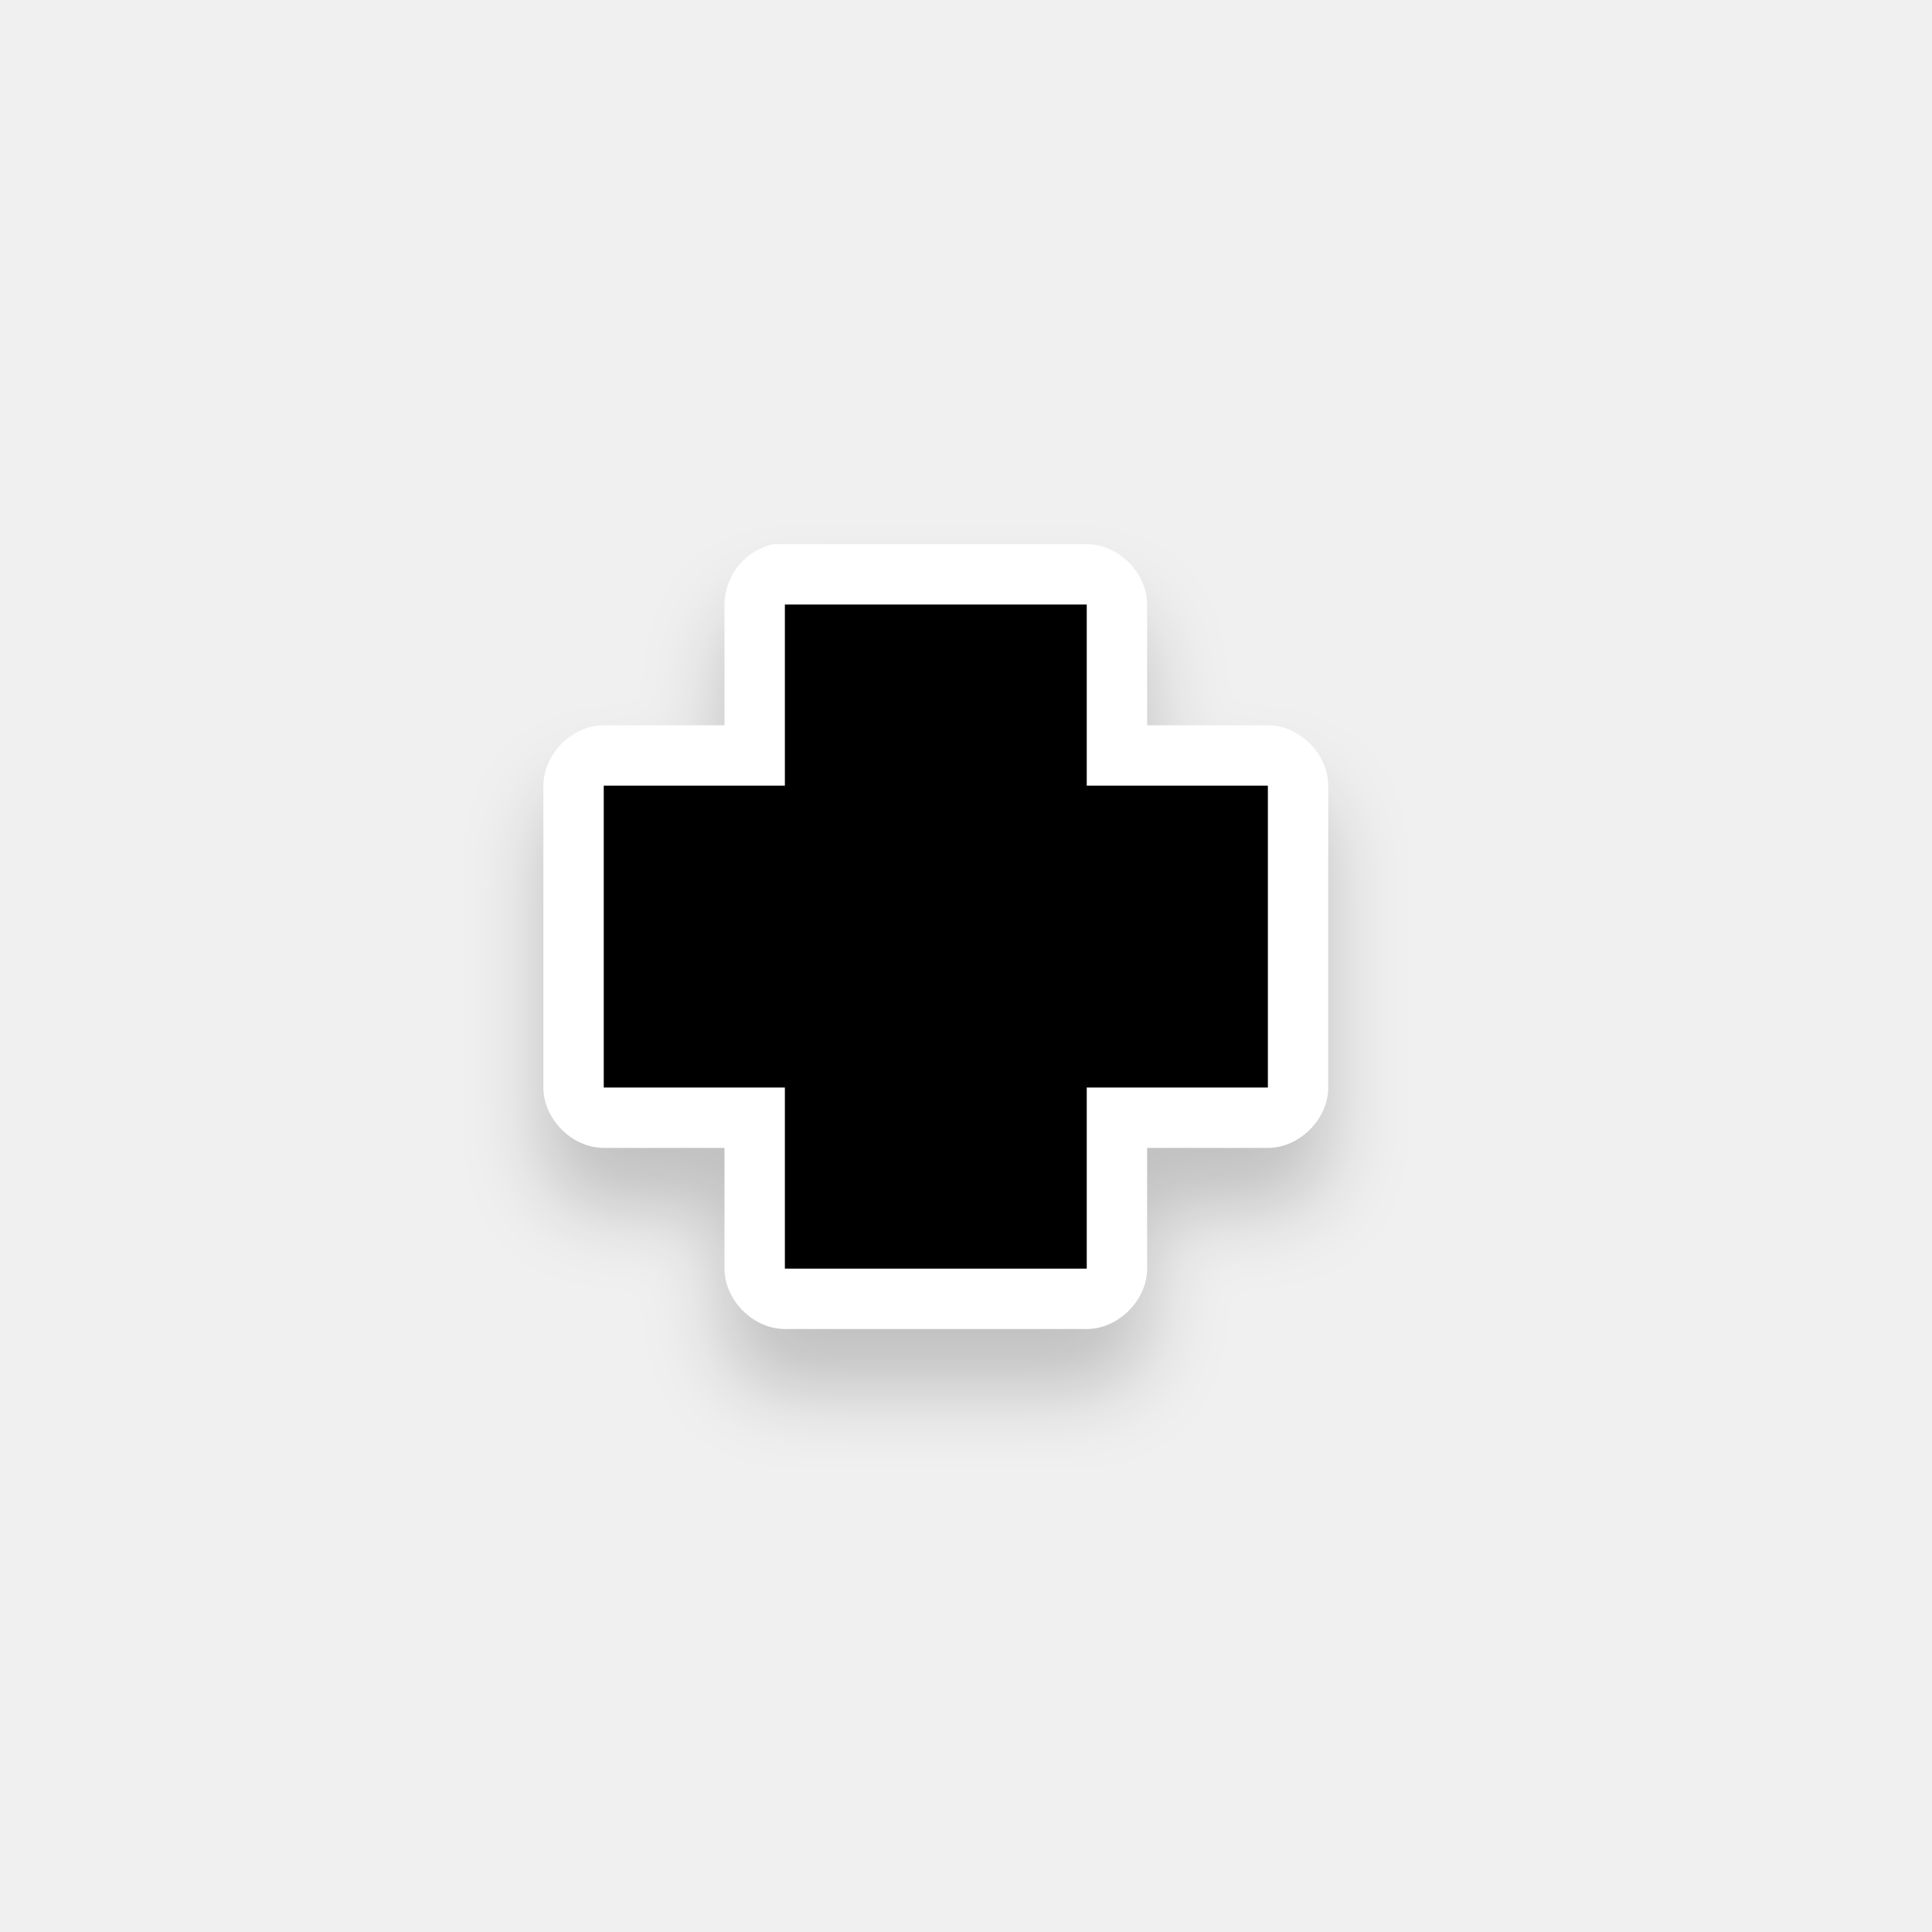
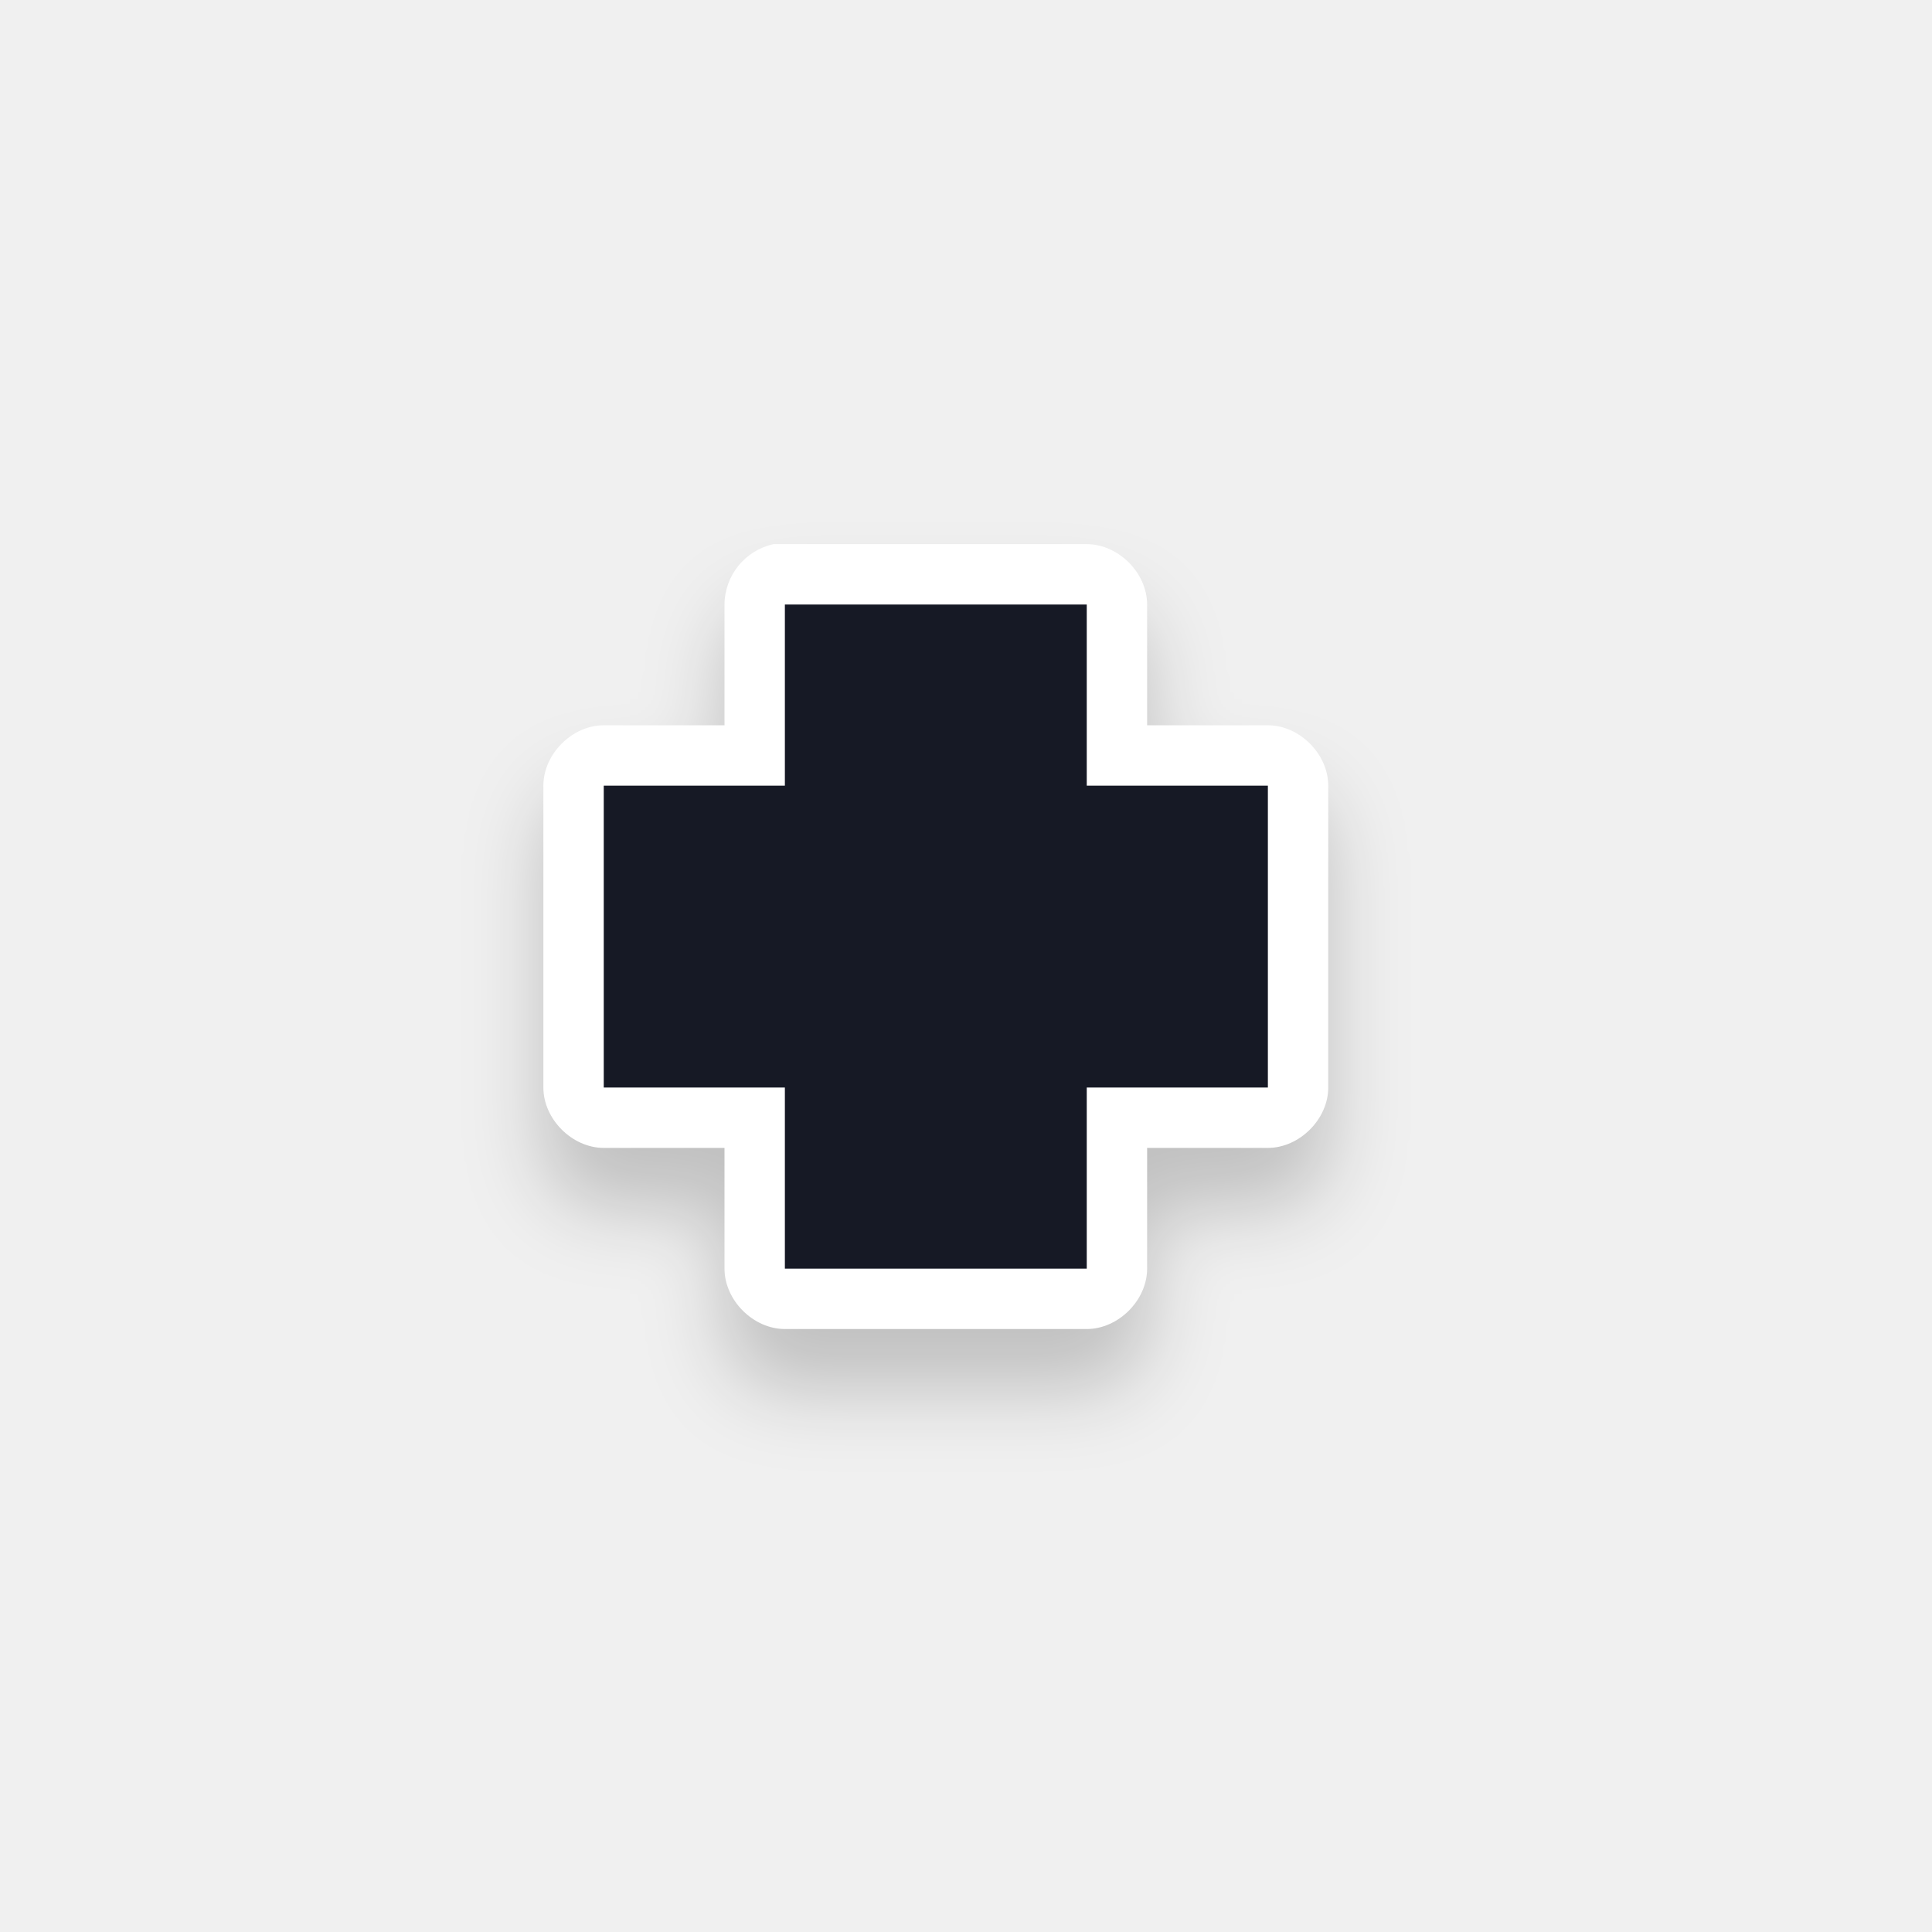
- <svg xmlns="http://www.w3.org/2000/svg" id="svg11024" height="32" width="32">
-   <filter id="filter7078" color-interpolation-filters="sRGB">
+ <svg xmlns="http://www.w3.org/2000/svg" id="svg11024" height="32" width="32" version="1.1">
+   <defs id="defs1" />
+   <filter id="filter7078" color-interpolation-filters="sRGB" x="-0.121" y="-0.121" width="1.243" height="1.243">
    <feGaussianBlur id="feGaussianBlur7080" stdDeviation=".657" />
  </filter>
  <path id="rect6496-1-9" d="m12.813 10.013a1.03 1.03 0 0 0 -.813 1v2h-2c-.524 0-1 .476-1 1v5c0 .523.476 1 1 1h2v2c0 .523.476 1 1 1h5c.524 0 1-.477 1-1v-2h2c.524 0 1-.477 1-1v-5c0-.524-.476-1-1-1h-2v-2c0-.524-.476-1-1-1z" filter="url(#filter7078)" opacity=".2" />
  <path id="rect6496-1" d="m12.813 9.013a1.03 1.03 0 0 0 -.813 1v2h-2c-.524 0-1 .476-1 1v5c0 .523.476 1 1 1h2v2c0 .523.476 1 1 1h5c.524 0 1-.477 1-1v-2h2c.524 0 1-.477 1-1v-5c0-.524-.476-1-1-1h-2v-2c0-.524-.476-1-1-1z" fill="#fff" />
-   <path id="rect6496" d="m13 10.013v3h-3v5h3v3h5v-3h3v-5h-3v-3z" />
+   <path id="rect6496" d="m13 10.013v3h-3v5h3v3h5v-3h3v-5h-3v-3z" style="fill:#161925;fill-opacity:1" />
  <path id="hotspot" d="m15.5-16.5h1v1h-1z" display="none" fill="#333" stroke-width="1.076" transform="rotate(90)" />
</svg>
